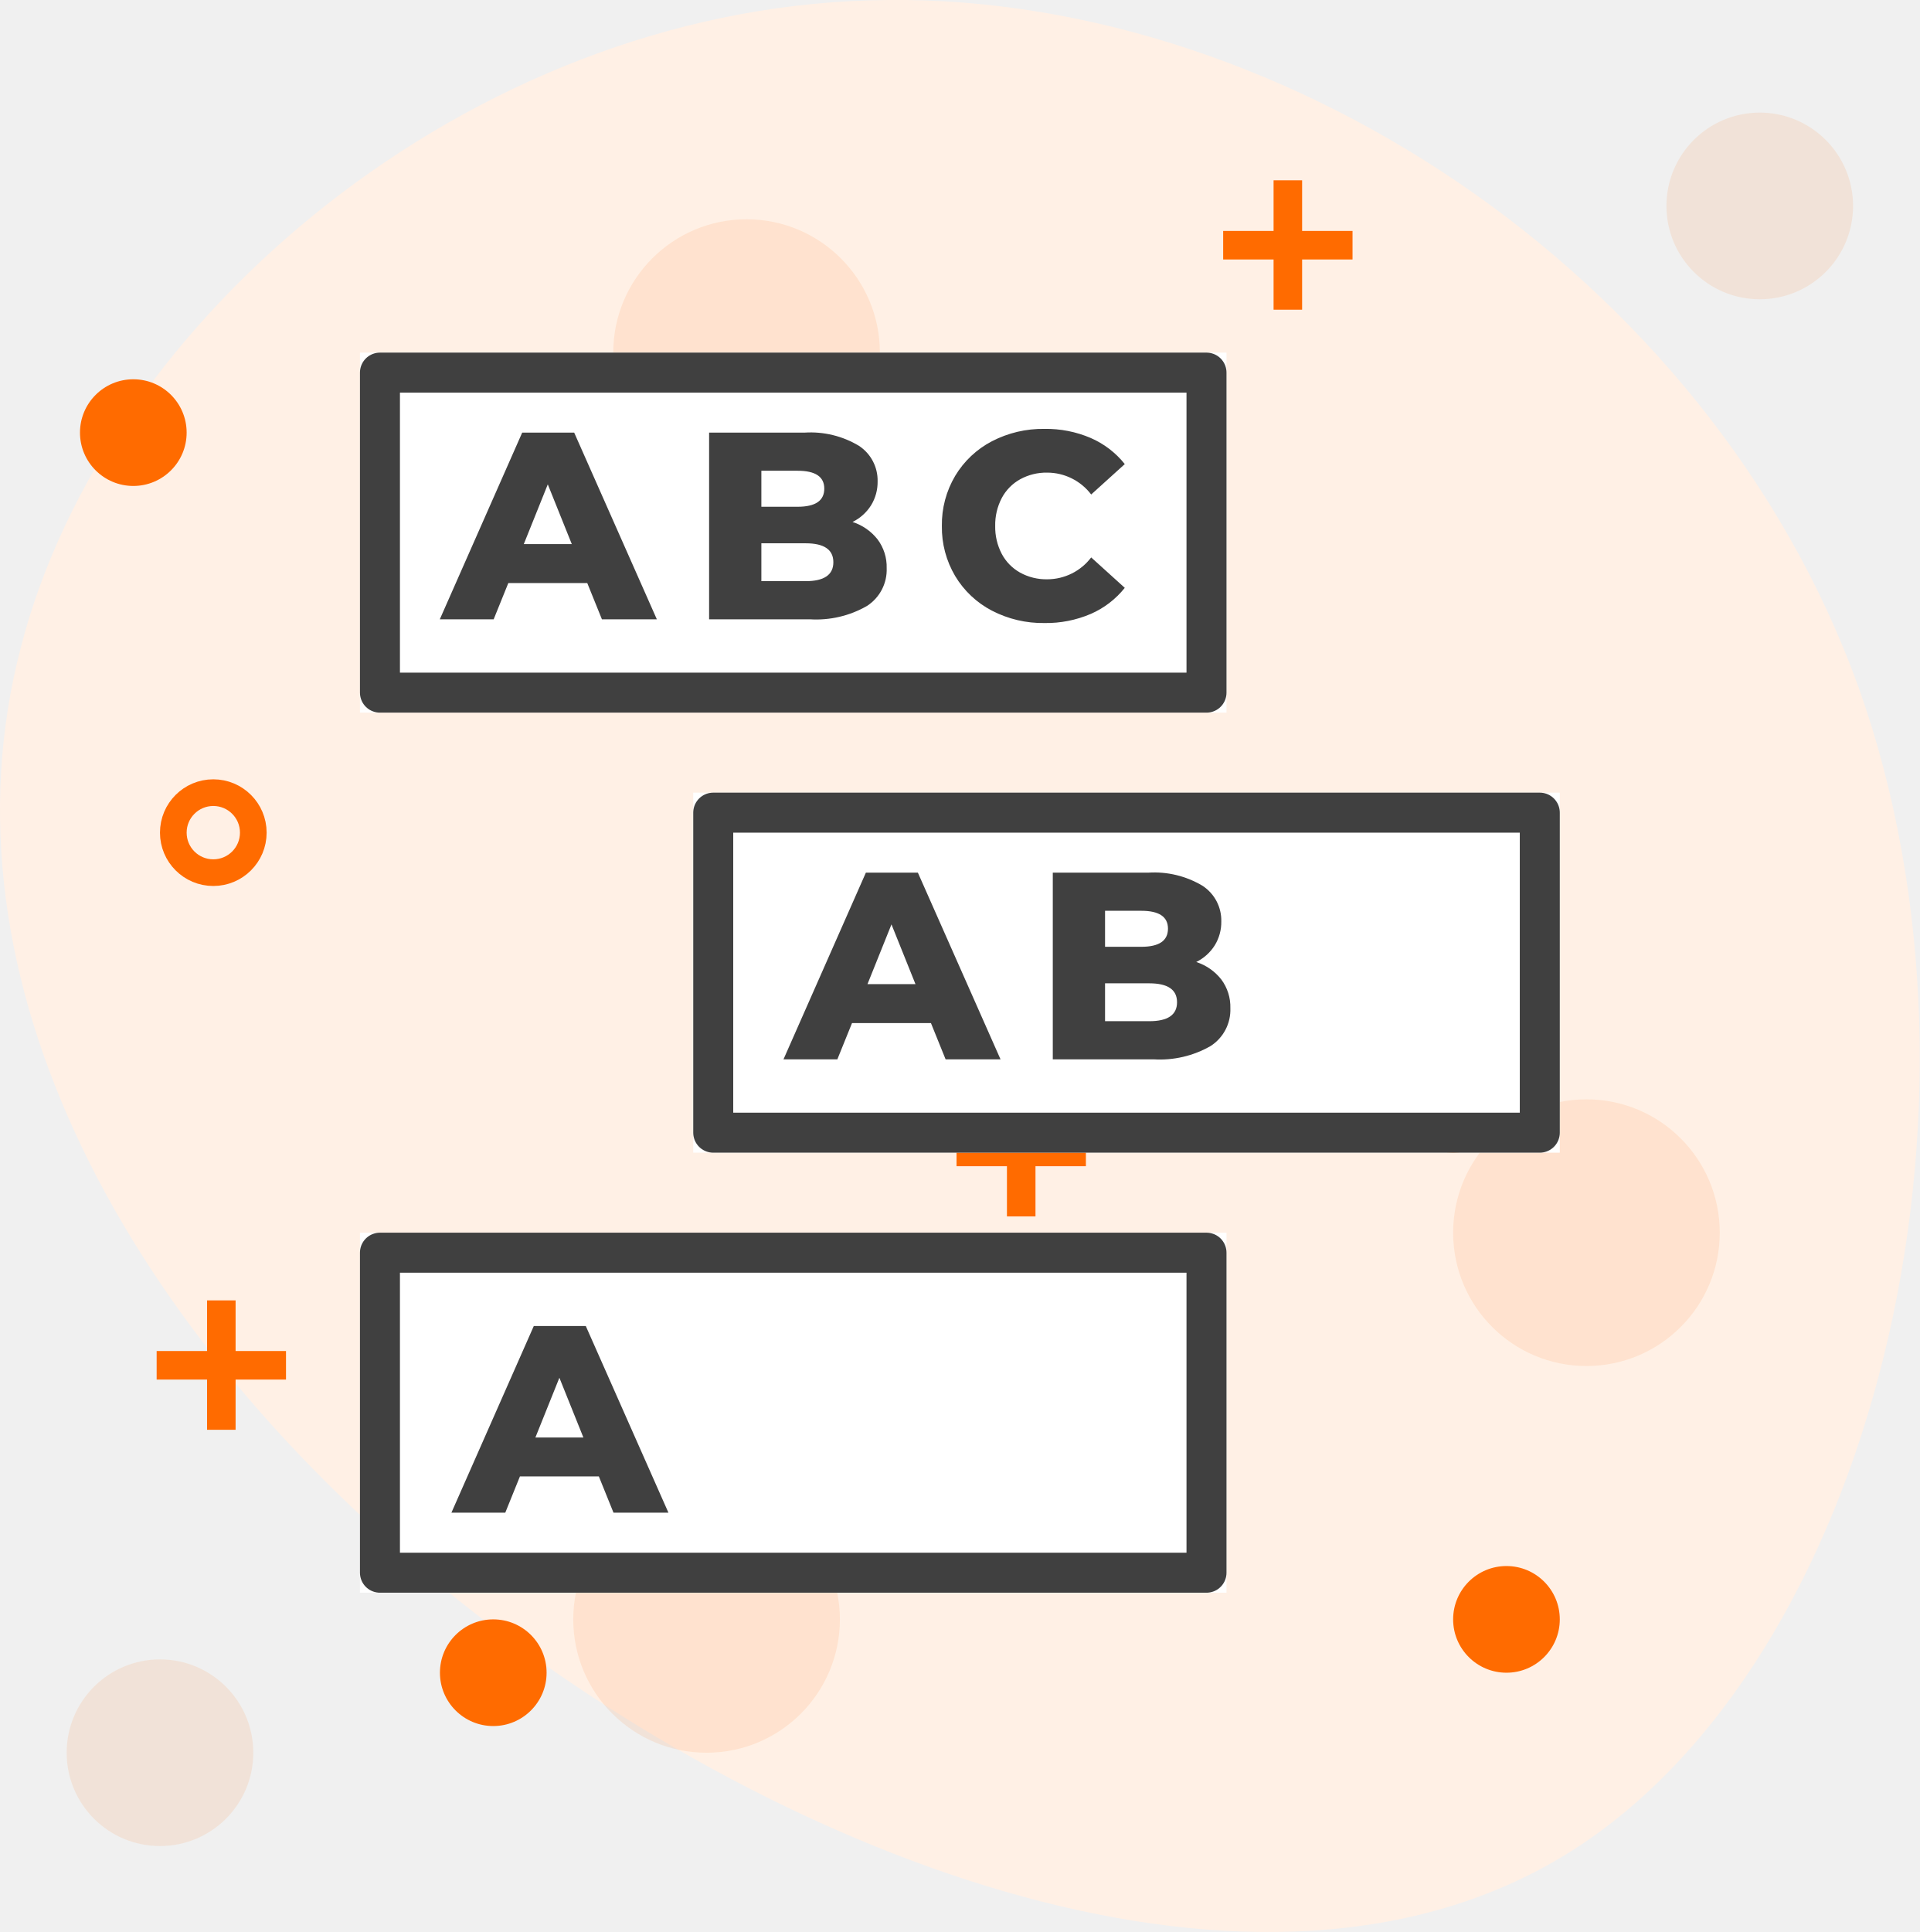
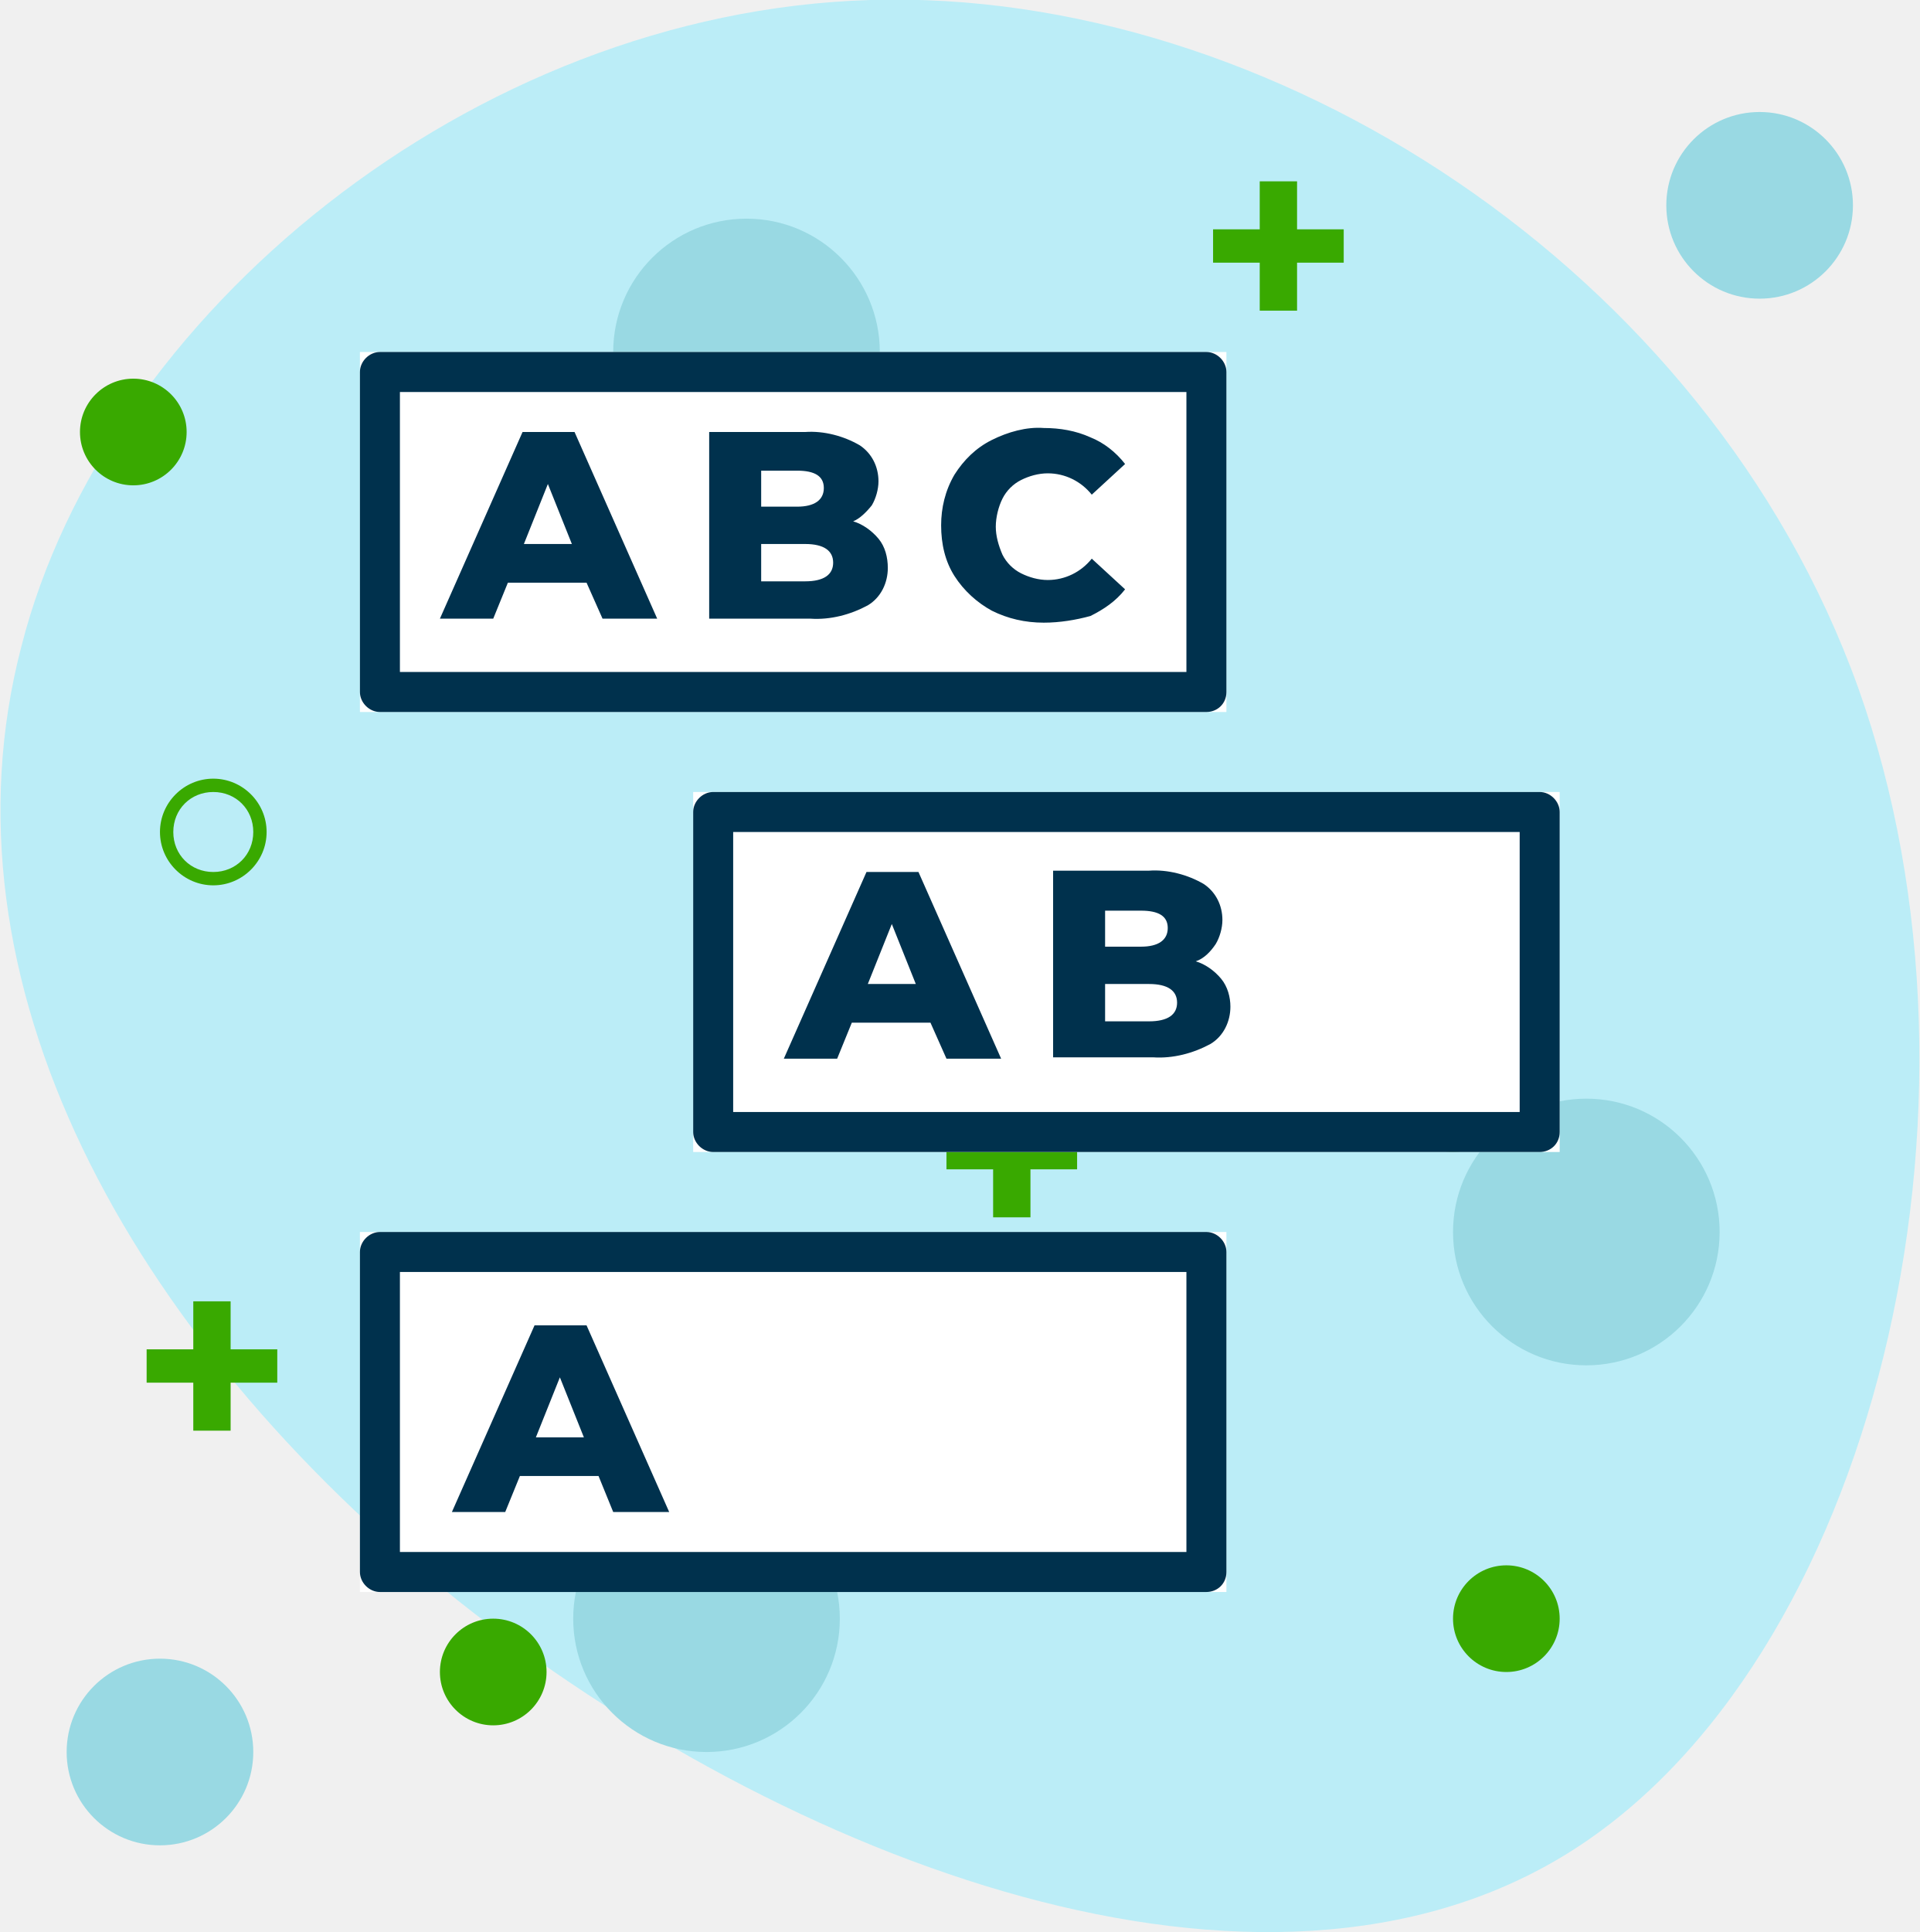
- <svg xmlns="http://www.w3.org/2000/svg" width="144" height="144.889" viewBox="0 0 144 144.889">
-   <g id="Grupo_28" data-name="Grupo 28" transform="translate(-8 -7.556)">
-     <g id="Grupo_27" data-name="Grupo 27">
-       <path id="blob_3_" data-name="blob(3)" d="M87.52-9.264c11.2,31.424,1.084,73.2-21.792,87.409s-58.393.843-83.315-19.023c-24.922-19.986-39.25-46.594-32.748-71.4,6.381-24.8,33.711-47.678,63.69-48.52C43.334-61.758,76.2-40.688,87.52-9.264Z" transform="translate(59.898 68.382)" fill="#fff0e5" />
-       <g id="Grupo_24" data-name="Grupo 24" transform="translate(-8.665 -3.676)">
-         <text id="_" data-name="+" transform="translate(92.665 104.676)" fill="#ff6b00" font-size="20" font-family="Montserrat-Bold, Montserrat" font-weight="700">
-           <tspan x="-5.11" y="0">+</tspan>
-         </text>
-         <text id="_2" data-name="+" transform="translate(32.665 120.676)" fill="#ff6b00" font-size="20" font-family="Montserrat-Bold, Montserrat" font-weight="700">
-           <tspan x="-5.11" y="0">+</tspan>
-         </text>
-         <text id="_3" data-name="+" transform="translate(112.665 36.676)" fill="#ff6b00" font-size="20" font-family="Montserrat-Bold, Montserrat" font-weight="700">
-           <tspan x="-5.11" y="0">+</tspan>
-         </text>
-         <circle id="Elipse_1" data-name="Elipse 1" cx="4" cy="4" r="4" transform="translate(22.665 39.676)" fill="#ff6b00" />
-         <circle id="Elipse_2" data-name="Elipse 2" cx="4" cy="4" r="4" transform="translate(49.665 132.676)" fill="#ff6b00" />
-         <circle id="Elipse_5" data-name="Elipse 5" cx="4" cy="4" r="4" transform="translate(125.665 128.676)" fill="#ff6b00" />
-         <circle id="Elipse_6" data-name="Elipse 6" cx="10" cy="10" r="10" transform="translate(62.665 27.676)" fill="#ff6b00" opacity="0.1" />
-         <circle id="Elipse_7" data-name="Elipse 7" cx="10" cy="10" r="10" transform="translate(125.665 93.676)" fill="#ff6b00" opacity="0.1" />
-         <circle id="Elipse_11" data-name="Elipse 11" cx="7" cy="7" r="7" transform="translate(141.665 19.676)" fill="#ff6b00" opacity="0.1" />
-         <circle id="Elipse_12" data-name="Elipse 12" cx="7" cy="7" r="7" transform="translate(21.665 135.676)" fill="#ff6b00" opacity="0.1" />
-         <circle id="Elipse_8" data-name="Elipse 8" cx="10" cy="10" r="10" transform="translate(59.665 122.676)" fill="#ff6b00" opacity="0.1" />
-         <g id="Elipse_3" data-name="Elipse 3" transform="translate(121.665 89.676)" fill="none" stroke="#ff6b00" stroke-width="2">
-           <circle cx="4" cy="4" r="4" stroke="none" />
-           <circle cx="4" cy="4" r="3" fill="none" />
-         </g>
-         <g id="Elipse_4" data-name="Elipse 4" transform="translate(28.665 69.676)" fill="none" stroke="#ff6b00" stroke-width="2">
-           <circle cx="4" cy="4" r="4" stroke="none" />
-           <circle cx="4" cy="4" r="3" fill="none" />
-         </g>
+ <svg xmlns="http://www.w3.org/2000/svg" version="1.1" id="Layer_1" x="0px" y="0px" viewBox="0 0 144 144.9" style="enable-background:new 0 0 144 144.9;" xml:space="preserve">
+   <style type="text/css">
+ 	.st0{fill:#BBEDF7;}
+ 	.st1{fill:#99D9E3;enable-background:new    ;}
+ 	.st2{enable-background:new    ;}
+ 	.st3{fill:#39A900;}
+ 	.st4{fill:#FFFFFF;}
+ 	.st5{fill:#00314D;}
+ </style>
+   <g>
+     <path id="blob_3_" class="st0" d="M139.4,51.6c11.2,31.4,1.1,73.2-21.8,87.4s-58.4,0.8-83.3-19C9.4,100-4.9,73.4,1.6,48.5   C7.9,23.7,35.3,0.9,65.3,0C95.2-0.9,128.1,20.1,139.4,51.6z" />
+     <g>
+       <g>
+         <circle id="Elipse_6_00000180329473598672213360000009685761265243696259_" class="st1" cx="56" cy="26.4" r="10" />
+         <circle id="Elipse_7_00000089532281580448396690000002215018103696265904_" class="st1" cx="119" cy="92.4" r="10" />
+         <circle id="Elipse_11_00000050636861693399942550000009734844921967181734_" class="st1" cx="132" cy="15.4" r="7" />
+         <circle id="Elipse_12_00000127756748088514344790000013906074919777860024_" class="st1" cx="12" cy="131.4" r="7" />
+         <circle id="Elipse_8_00000001638533997066630110000015144040204603476097_" class="st1" cx="53" cy="121.4" r="10" />
      </g>
-       <g id="Grupo_26" data-name="Grupo 26" transform="translate(0 -9)">
-         <g id="Rectángulo_8" data-name="Rectángulo 8" transform="translate(35 43)" fill="#fff" stroke="#404040" stroke-linecap="round" stroke-linejoin="round" stroke-width="3">
-           <rect width="65" height="27" stroke="none" />
-           <rect x="1.5" y="1.5" width="62" height="24" fill="none" />
-         </g>
-         <g id="Rectángulo_9" data-name="Rectángulo 9" transform="translate(60 76)" fill="#fff" stroke="#404040" stroke-linecap="round" stroke-linejoin="round" stroke-width="3">
-           <rect width="65" height="27" stroke="none" />
-           <rect x="1.5" y="1.5" width="62" height="24" fill="none" />
-         </g>
-         <g id="Rectángulo_10" data-name="Rectángulo 10" transform="translate(35 109)" fill="#fff" stroke="#404040" stroke-linecap="round" stroke-linejoin="round" stroke-width="3">
-           <rect width="65" height="27" stroke="none" />
-           <rect x="1.5" y="1.5" width="62" height="24" fill="none" />
-         </g>
-         <path id="Trazado_51" data-name="Trazado 51" d="M-14.95-2.72h-5.92L-21.97,0h-4.04l6.18-14h3.9l6.2,14h-4.12Zm-1.16-2.92-1.8-4.48-1.8,4.48ZM4.95-7.3A3.925,3.925,0,0,1,6.83-5.99a3.437,3.437,0,0,1,.68,2.15A3.228,3.228,0,0,1,6.03-1,7.635,7.635,0,0,1,1.75,0H-5.81V-14H1.35a7.035,7.035,0,0,1,4.08.99,3.107,3.107,0,0,1,1.4,2.67,3.326,3.326,0,0,1-.49,1.79A3.427,3.427,0,0,1,4.95-7.3Zm-6.84-3.84v2.7H.83q2,0,2-1.36,0-1.34-2-1.34ZM1.43-2.86q2.08,0,2.08-1.42T1.43-5.7H-1.89v2.84ZM19.35.28A8.285,8.285,0,0,1,15.4-.65a6.954,6.954,0,0,1-2.75-2.59,7.143,7.143,0,0,1-1-3.76,7.143,7.143,0,0,1,1-3.76,6.954,6.954,0,0,1,2.75-2.59,8.285,8.285,0,0,1,3.95-.93,8.478,8.478,0,0,1,3.46.68,6.657,6.657,0,0,1,2.56,1.96L22.85-9.36A4.145,4.145,0,0,0,19.55-11a4.073,4.073,0,0,0-2.03.5,3.47,3.47,0,0,0-1.38,1.41A4.339,4.339,0,0,0,15.65-7a4.339,4.339,0,0,0,.49,2.09A3.47,3.47,0,0,0,17.52-3.5a4.073,4.073,0,0,0,2.03.5,4.145,4.145,0,0,0,3.3-1.64l2.52,2.28A6.657,6.657,0,0,1,22.81-.4,8.478,8.478,0,0,1,19.35.28Z" transform="translate(67 63)" fill="#404040" />
-         <path id="Trazado_49" data-name="Trazado 49" d="M2.92-2.72H-3L-4.1,0H-8.14l6.18-14h3.9L8.14,0H4.02ZM1.76-5.64l-1.8-4.48-1.8,4.48Z" transform="translate(50 130)" fill="#404040" />
-         <path id="Trazado_50" data-name="Trazado 50" d="M-6.17-2.72h-5.92L-13.19,0h-4.04l6.18-14h3.9L-.95,0H-5.07ZM-7.33-5.64l-1.8-4.48-1.8,4.48ZM13.73-7.3a3.925,3.925,0,0,1,1.88,1.31,3.437,3.437,0,0,1,.68,2.15A3.228,3.228,0,0,1,14.81-1a7.635,7.635,0,0,1-4.28,1H2.97V-14h7.16a7.035,7.035,0,0,1,4.08.99,3.107,3.107,0,0,1,1.4,2.67,3.326,3.326,0,0,1-.49,1.79A3.427,3.427,0,0,1,13.73-7.3ZM6.89-11.14v2.7H9.61q2,0,2-1.36,0-1.34-2-1.34Zm3.32,8.28q2.08,0,2.08-1.42T10.21-5.7H6.89v2.84Z" transform="translate(84 96)" fill="#404040" />
+     </g>
+     <g>
+       <g class="st2">
+         <path class="st3" d="M74.5,91.3v-3.6H71v-2.5h3.5v-3.6h2.8v3.6h3.5v2.5h-3.5v3.6H74.5z" />
      </g>
+       <g class="st2">
+         <path class="st3" d="M14.5,107.3v-3.6H11v-2.5h3.5v-3.6h2.8v3.6h3.5v2.5h-3.5v3.6H14.5z" />
+       </g>
+       <g class="st2">
+         <path class="st3" d="M94.5,23.3v-3.6H91v-2.5h3.5v-3.6h2.8v3.6h3.5v2.5h-3.5v3.6H94.5z" />
+       </g>
+       <circle id="Elipse_1" class="st3" cx="10" cy="32.4" r="4" />
+       <circle id="Elipse_2" class="st3" cx="37" cy="125.4" r="4" />
+       <circle id="Elipse_5" class="st3" cx="113" cy="121.4" r="4" />
+       <path class="st3" d="M109,78.4c-2.2,0-4,1.8-4,4s1.8,4,4,4s4-1.8,4-4S111.2,78.4,109,78.4z M109,85.4c-1.7,0-3-1.3-3-3s1.3-3,3-3    s3,1.3,3,3S110.7,85.4,109,85.4z" />
+       <path class="st3" d="M16,58.4c-2.2,0-4,1.8-4,4s1.8,4,4,4s4-1.8,4-4S18.2,58.4,16,58.4z M16,65.4c-1.7,0-3-1.3-3-3s1.3-3,3-3    s3,1.3,3,3S17.7,65.4,16,65.4z" />
+     </g>
+     <g id="Grupo_26" transform="translate(0 -9)">
+       <g id="Rectángulo_8" transform="translate(35 43)">
+         <rect x="-8" y="-7.6" class="st4" width="65" height="27" />
+         <path class="st5" d="M55.5,19.4h-62c-0.8,0-1.5-0.7-1.5-1.5v-24c0-0.8,0.7-1.5,1.5-1.5h62c0.8,0,1.5,0.7,1.5,1.5v24     C57,18.8,56.3,19.4,55.5,19.4z M-5,16.4h59v-21H-5V16.4z" />
+       </g>
+       <g id="Rectángulo_9" transform="translate(60 76)">
+         <rect x="-8" y="-7.6" class="st4" width="65" height="27" />
+         <path class="st5" d="M55.5,19.4h-62c-0.8,0-1.5-0.7-1.5-1.5v-24c0-0.8,0.7-1.5,1.5-1.5h62c0.8,0,1.5,0.7,1.5,1.5v24     C57,18.8,56.3,19.4,55.5,19.4z M-5,16.4h59v-21H-5V16.4z" />
+       </g>
+       <g id="Rectángulo_10" transform="translate(35 109)">
+         <rect x="-8" y="-7.6" class="st4" width="65" height="27" />
+         <path class="st5" d="M55.5,19.4h-62c-0.8,0-1.5-0.7-1.5-1.5v-24c0-0.8,0.7-1.5,1.5-1.5h62c0.8,0,1.5,0.7,1.5,1.5v24     C57,18.8,56.3,19.4,55.5,19.4z M-5,16.4h59v-21H-5V16.4z" />
+       </g>
+       <path id="Trazado_51" class="st5" d="M44,52.7h-5.9L37,55.4h-4l6.2-14h3.9l6.2,14h-4.1L44,52.7z M42.9,49.8l-1.8-4.5l-1.8,4.5    H42.9z M64,48.1c0.7,0.2,1.4,0.7,1.9,1.3c0.5,0.6,0.7,1.4,0.7,2.2c0,1.1-0.5,2.2-1.5,2.8c-1.3,0.7-2.8,1.1-4.3,1h-7.6v-14h7.2    c1.4-0.1,2.9,0.3,4.1,1c0.9,0.6,1.4,1.6,1.4,2.7c0,0.6-0.2,1.3-0.5,1.8C65,47.4,64.5,47.9,64,48.1z M57.1,44.3V47h2.7    c1.3,0,2-0.5,2-1.4c0-0.9-0.7-1.3-2-1.3H57.1z M60.4,52.6c1.4,0,2.1-0.5,2.1-1.4s-0.7-1.4-2.1-1.4h-3.3v2.8H60.4z M78.3,55.7    c-1.4,0-2.7-0.3-3.9-0.9c-1.1-0.6-2.1-1.5-2.8-2.6c-0.7-1.1-1-2.4-1-3.8c0-1.3,0.3-2.6,1-3.8c0.7-1.1,1.6-2,2.8-2.6    c1.2-0.6,2.6-1,3.9-0.9c1.2,0,2.4,0.2,3.5,0.7c1,0.4,1.9,1.1,2.6,2l-2.5,2.3c-0.8-1-2-1.6-3.3-1.6c-0.7,0-1.4,0.2-2,0.5    c-0.6,0.3-1.1,0.8-1.4,1.4c-0.3,0.6-0.5,1.4-0.5,2.1c0,0.7,0.2,1.4,0.5,2.1c0.3,0.6,0.8,1.1,1.4,1.4c0.6,0.3,1.3,0.5,2,0.5    c1.3,0,2.5-0.6,3.3-1.6l2.5,2.3c-0.7,0.9-1.6,1.5-2.6,2C80.7,55.5,79.5,55.7,78.3,55.7z" />
+       <path id="Trazado_49" class="st5" d="M44.9,119.7H39l-1.1,2.7h-4l6.2-14h3.9l6.2,14H46L44.9,119.7z M43.8,116.8l-1.8-4.5l-1.8,4.5    H43.8z" />
+       <path id="Trazado_50" class="st5" d="M69.8,85.7h-5.9l-1.1,2.7h-4l6.2-14h3.9l6.2,14h-4.1L69.8,85.7z M68.7,82.8l-1.8-4.5    l-1.8,4.5H68.7z M89.7,81.1c0.7,0.2,1.4,0.7,1.9,1.3c0.5,0.6,0.7,1.4,0.7,2.1c0,1.1-0.5,2.2-1.5,2.8c-1.3,0.7-2.8,1.1-4.3,1H79    v-14h7.2c1.4-0.1,2.9,0.3,4.1,1c0.9,0.6,1.4,1.6,1.4,2.7c0,0.6-0.2,1.3-0.5,1.8C90.8,80.4,90.3,80.9,89.7,81.1z M82.9,77.3V80h2.7    c1.3,0,2-0.5,2-1.4c0-0.9-0.7-1.3-2-1.3H82.9z M86.2,85.6c1.4,0,2.1-0.5,2.1-1.4c0-0.9-0.7-1.4-2.1-1.4h-3.3v2.8H86.2z" />
    </g>
  </g>
</svg>
